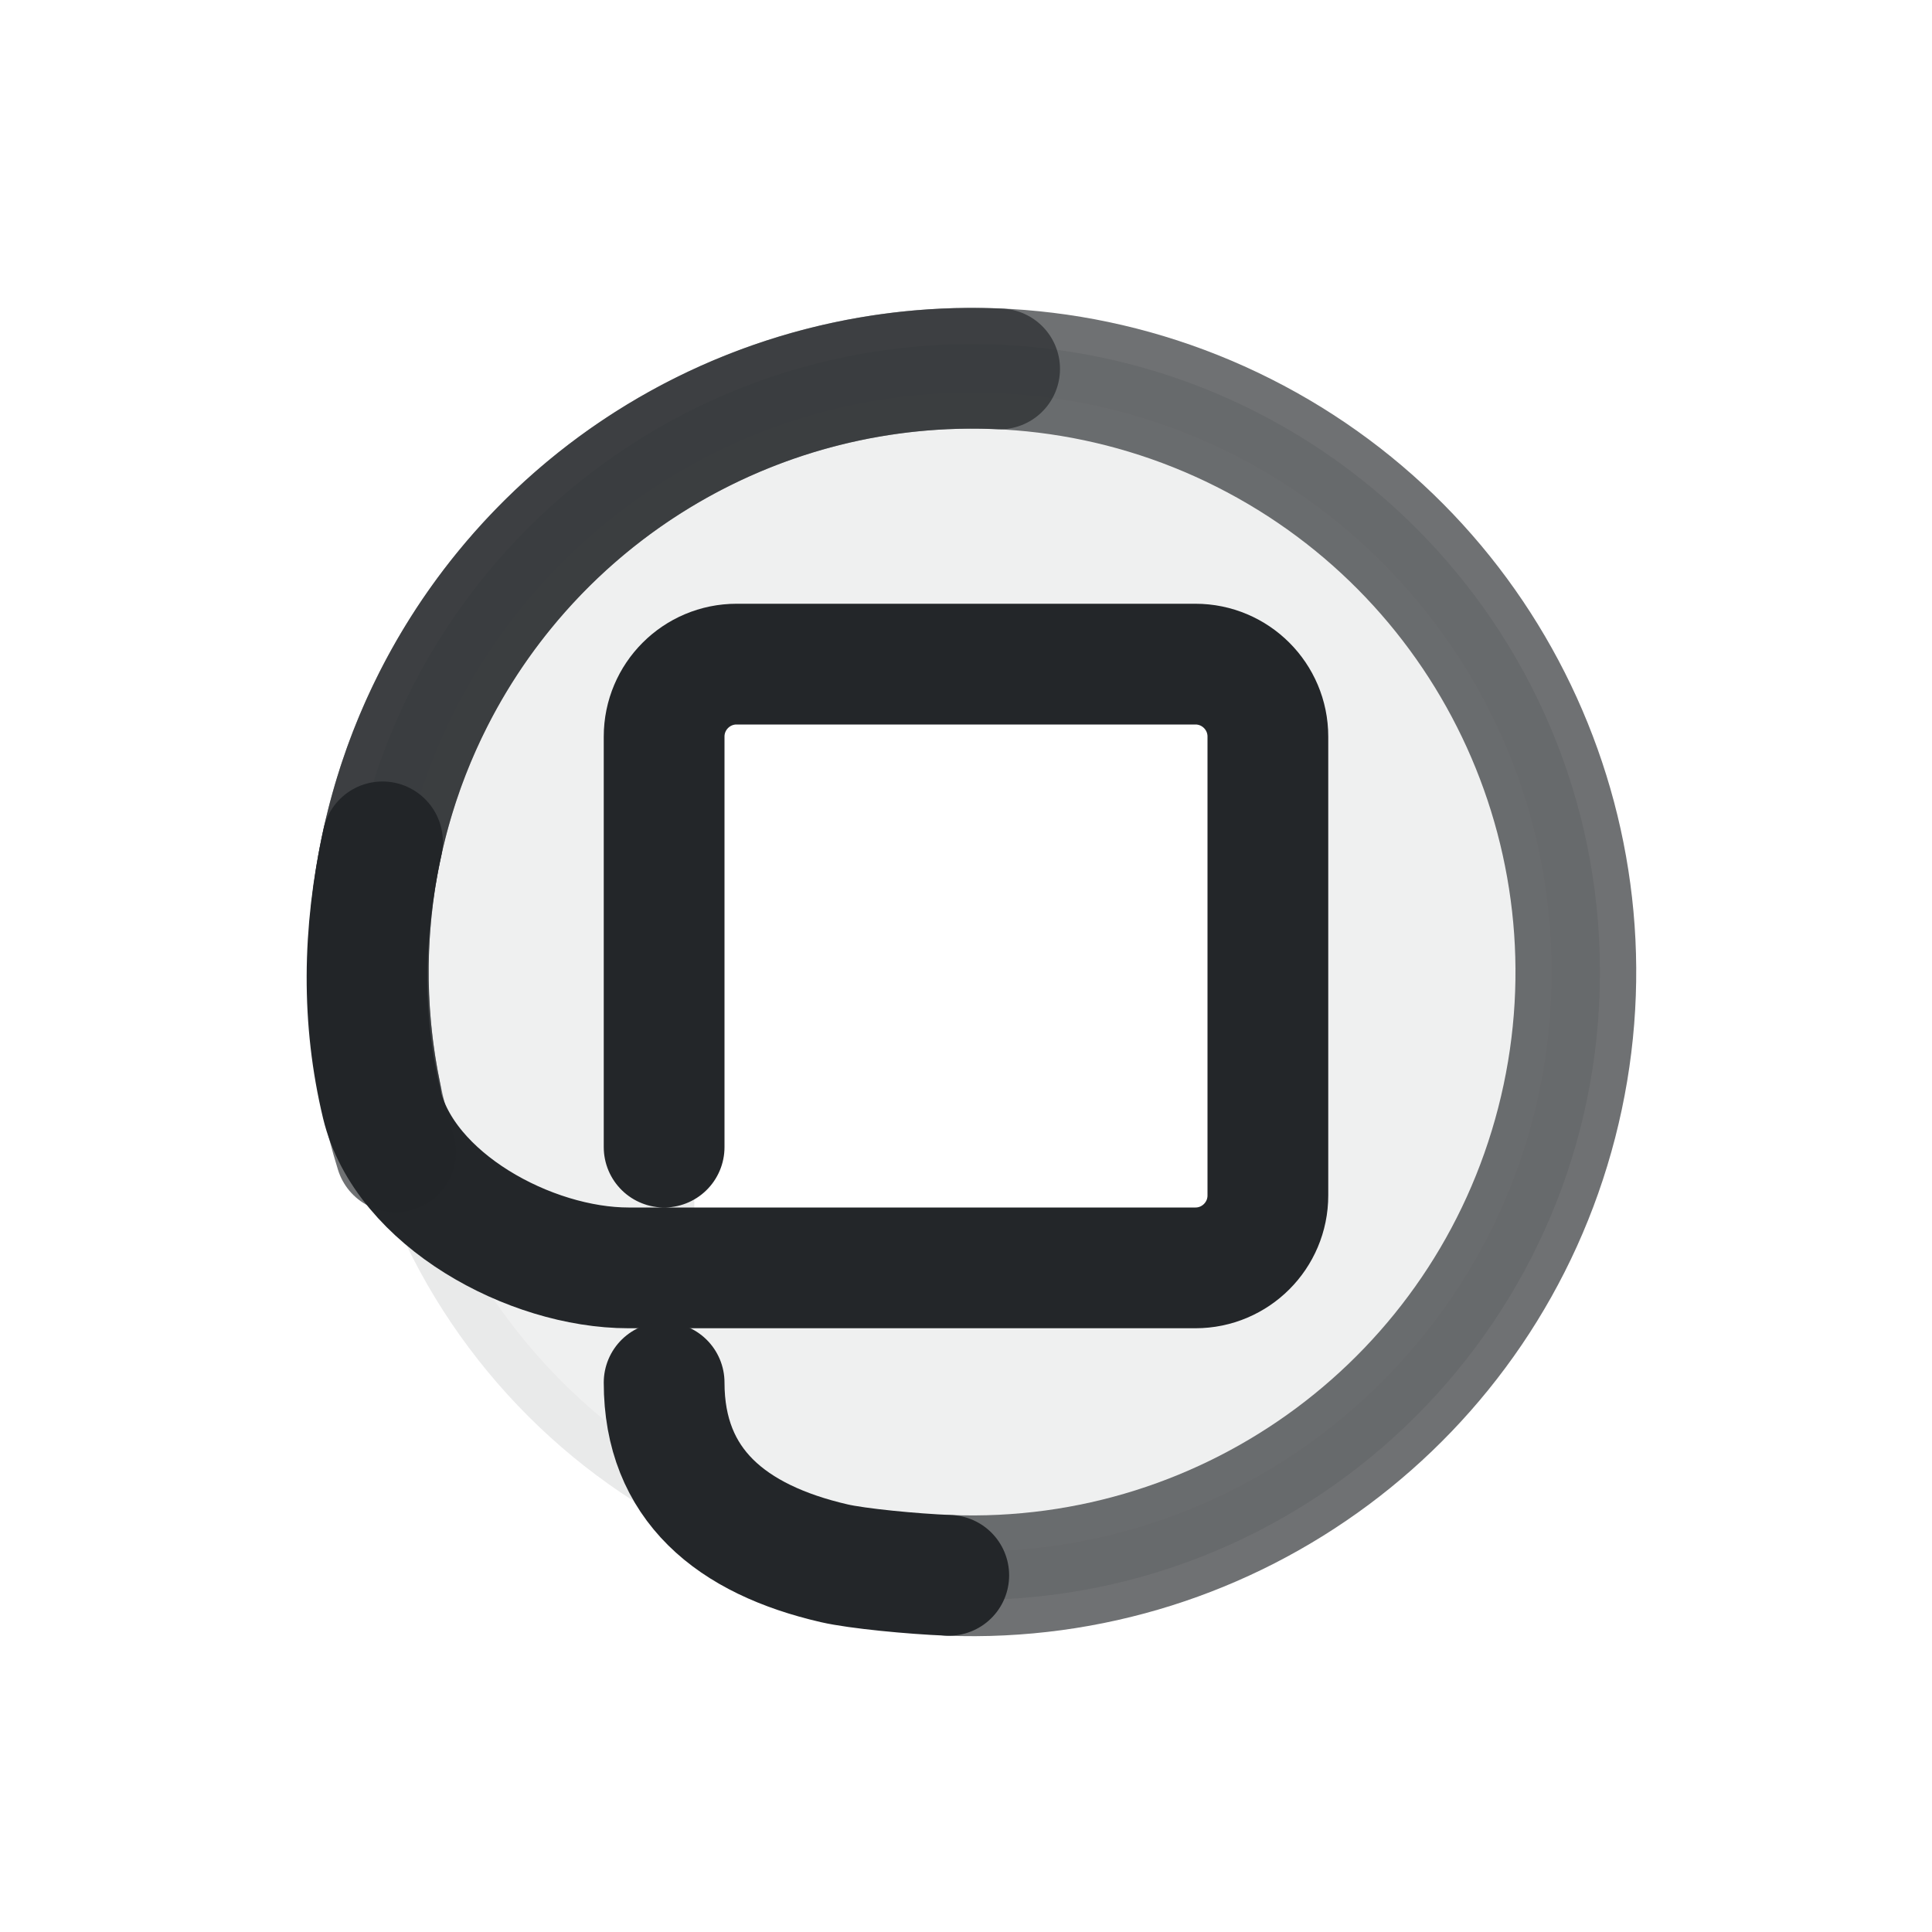
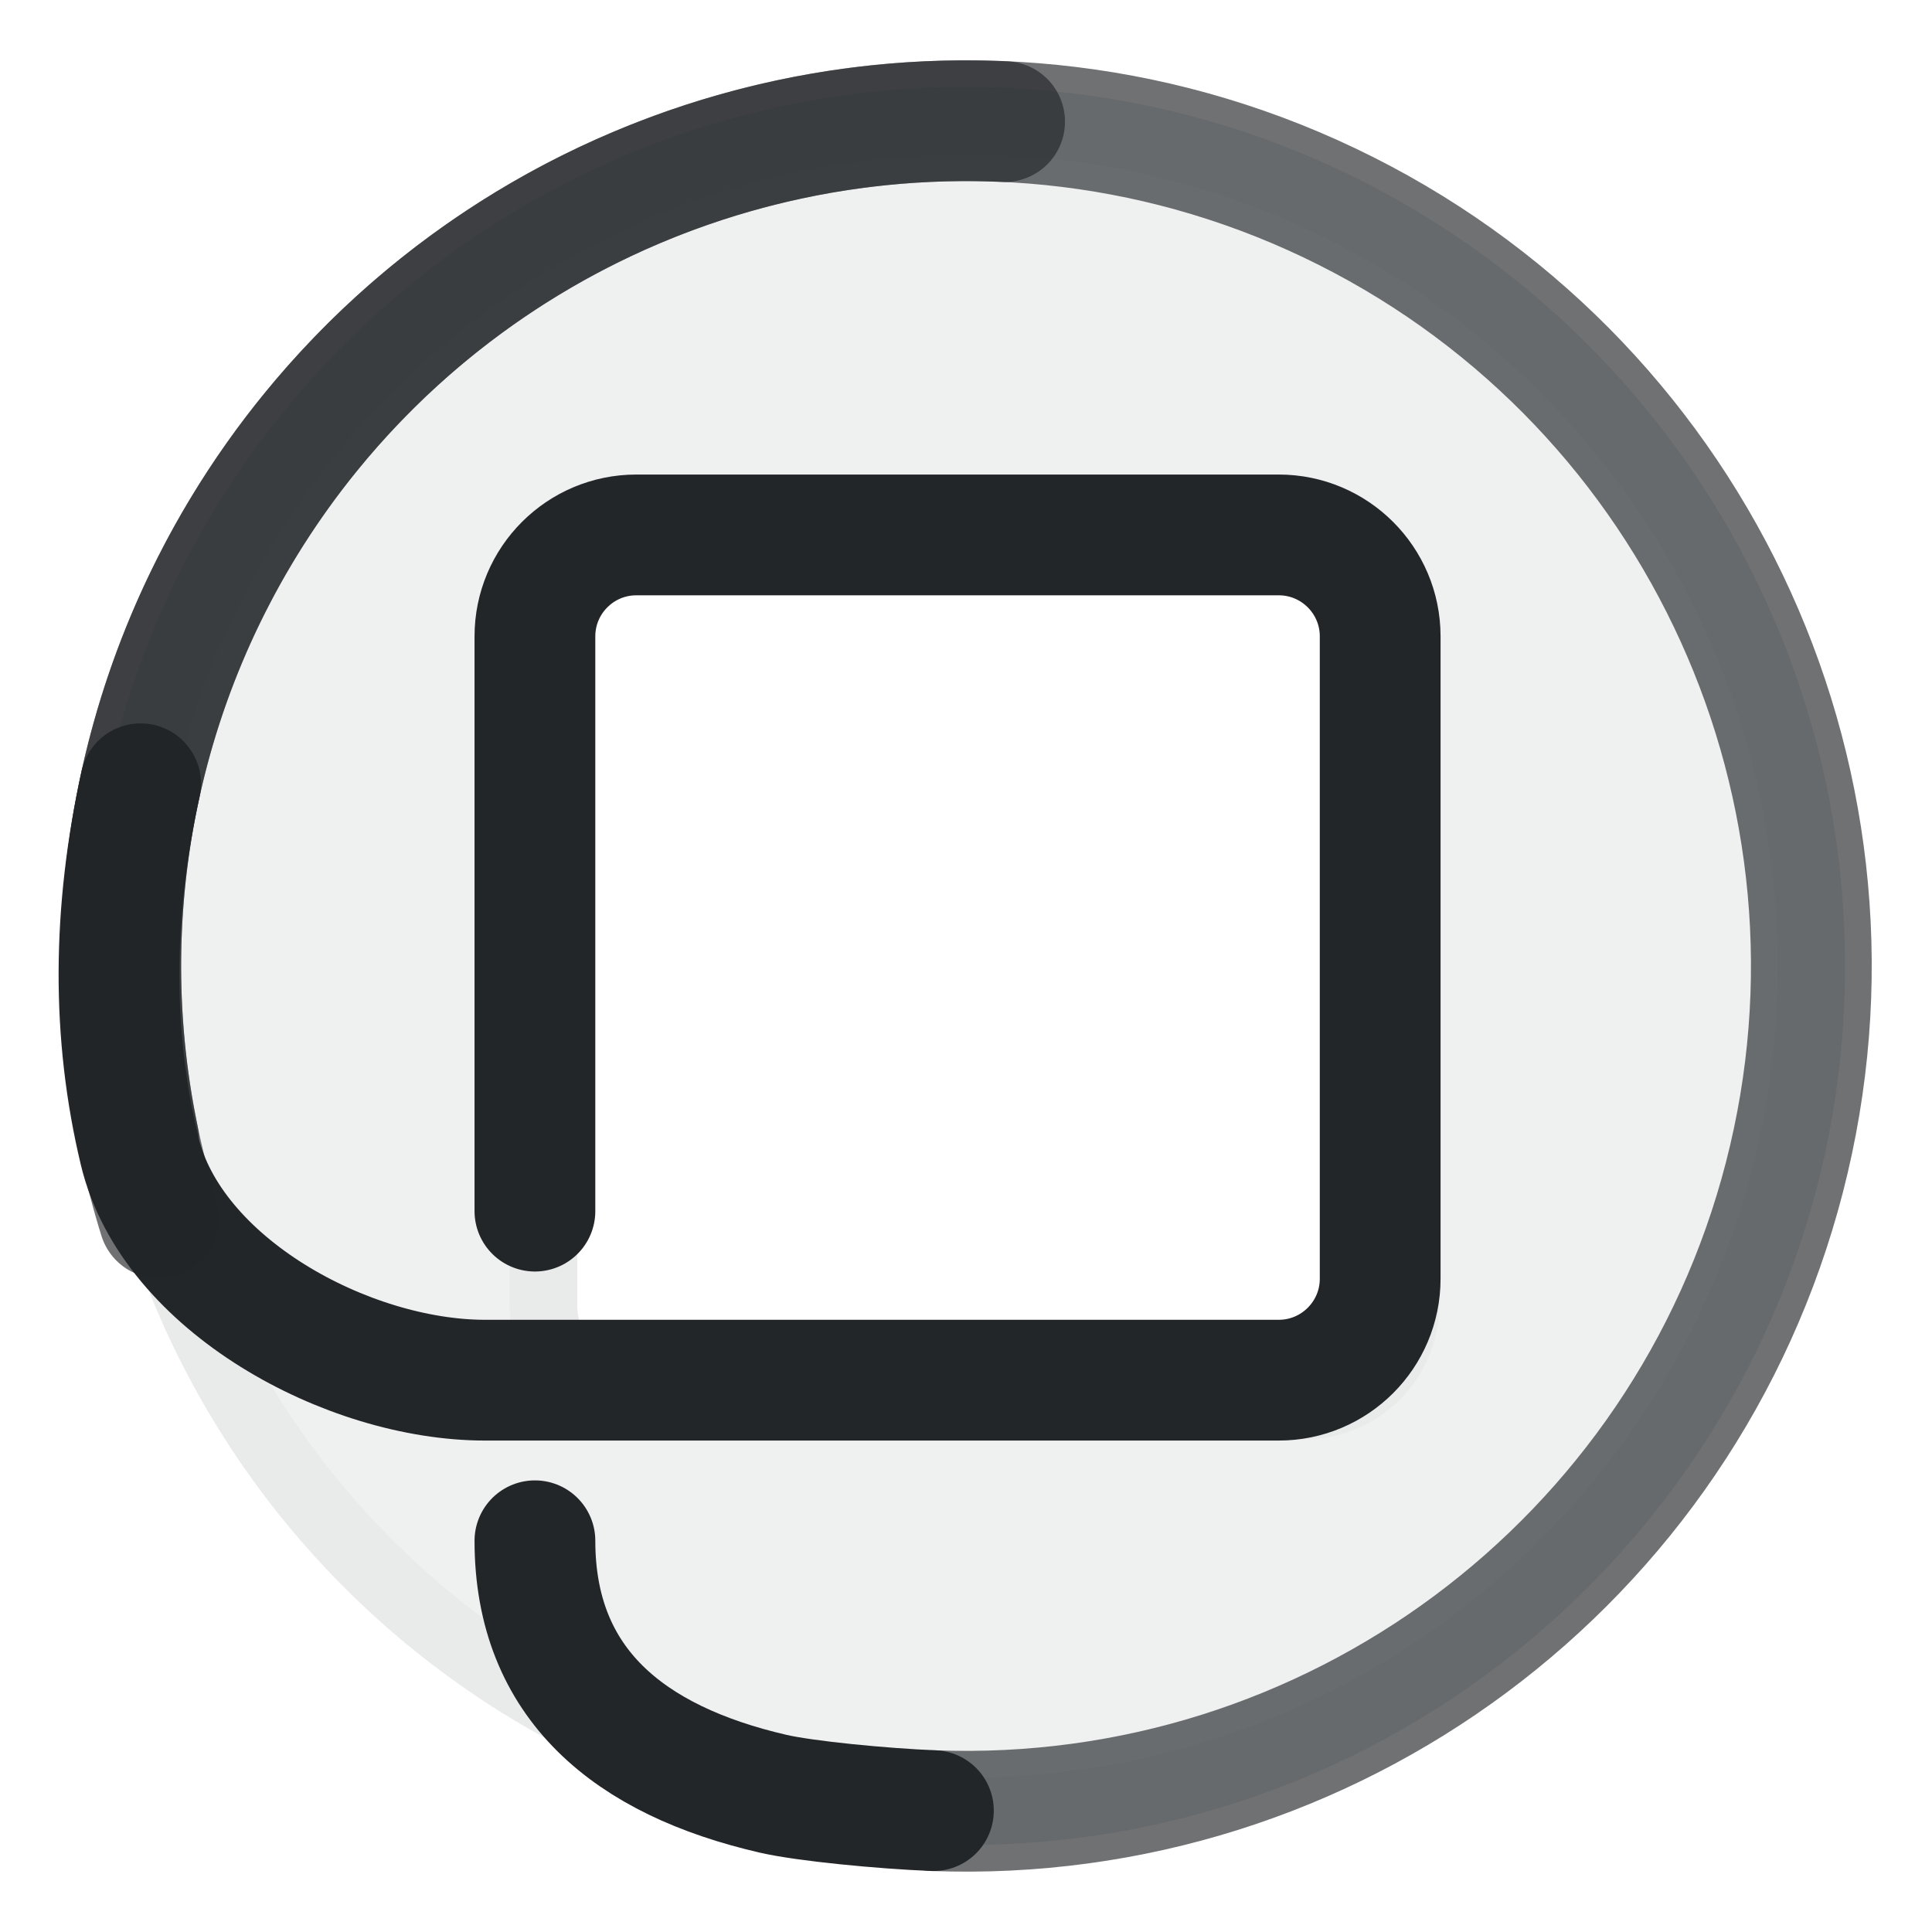
<svg xmlns="http://www.w3.org/2000/svg" width="16" height="16" viewBox="0 0 16 16" version="1.1" id="svg3">
  <defs id="defs1">
    <style id="current-color-scheme" type="text/css">.ColorScheme-Text { color:#232629; }</style>
  </defs>
-   <g transform="translate(1.65 1.65) scale(.4)" id="g2">
+   <g transform="translate(-.96 -.96) scale(.56)" id="g2">
    <path class="ColorScheme-Text" d="M 16,3.5 C 9.096,3.5 3.5,9.096 3.5,16 3.5,22.904 9.096,28.5 16,28.5 22.904,28.5 28.5,22.904 28.5,16 28.5,9.096 22.904,3.5 16,3.5 Z m -4.75,6 H 21 c 0.828,0 1.5,0.672 1.5,1.5 v 10 c 0,0.828 -0.672,1.5 -1.5,1.5 h -9.75 c -0.828,0 -1.5,-0.672 -1.5,-1.5 V 11 c 0,-0.828 0.672,-1.5 1.5,-1.5 z" style="opacity:0.1;fill:#242629;fill-opacity:0.702;fill-rule:evenodd;stroke-linecap:round;paint-order:fill markers stroke" stroke="currentColor" id="path1" />
-     <path class="ColorScheme-Text" fill="none" stroke="currentColor" stroke-linecap="round" stroke-opacity="0.65" style="stroke-width:2.5;stroke-dasharray:none;paint-order:fill markers stroke" id="circle1" d="M 3.763,18.554 C 3.017,14.973 3.858,11.135 6.282,8.138 9.981,3.566 16.367,2.19 21.62,4.835 c 5.253,2.644 7.953,8.593 6.484,14.287 -1.469,5.695 -6.709,9.595 -12.586,9.369" />
-     <path class="ColorScheme-Text" d="m 9.625,19.625 v -8.5 c 0,-0.828 0.672,-1.5 1.5,-1.5 h 9.5 c 0.828,0 1.5,0.672 1.5,1.5 v 9.5 c 0,0.828 -0.672,1.5 -1.5,1.5 l -11.738,1.9e-5 C 6.849,22.125 4.252,20.709 3.779,18.736 3.364,17.005 3.376,15.2 3.794,13.305" fill="none" stroke="currentColor" stroke-linecap="round" style="stroke-width:2.5;stroke-dasharray:none;paint-order:fill markers stroke" id="path2" />
-     <path class="ColorScheme-Text" fill="none" stroke="currentColor" stroke-linecap="round" stroke-opacity="0.65" style="stroke-width:2.5;stroke-dasharray:none;paint-order:fill markers stroke" id="path4" d="M 4.067,19.725 C 3.114,16.669 3.352,13.3 4.855,10.34 7.079,5.96 11.663,3.289 16.571,3.513" />
-     <path class="ColorScheme-Text" d="M 15.518,28.491 C 14.766,28.461 13.625,28.351 13.147,28.241 11.019,27.75 9.625,26.617 9.625,24.5" fill="none" stroke="currentColor" stroke-linecap="round" style="stroke-width:2.5;stroke-dasharray:none;paint-order:fill markers stroke" id="path6" />
+     <path class="ColorScheme-Text" fill="none" stroke="currentColor" stroke-linecap="round" stroke-opacity="0.65" style="stroke-width:1.786;stroke-dasharray:none;paint-order:fill markers stroke" id="circle1" d="M 3.763,18.554 C 3.017,14.973 3.858,11.135 6.282,8.138 9.981,3.566 16.367,2.19 21.62,4.835 c 5.253,2.644 7.953,8.593 6.484,14.287 -1.469,5.695 -6.709,9.595 -12.586,9.369" />
+     <path class="ColorScheme-Text" d="m 9.625,19.625 v -8.5 c 0,-0.828 0.672,-1.5 1.5,-1.5 h 9.5 c 0.828,0 1.5,0.672 1.5,1.5 v 9.5 c 0,0.828 -0.672,1.5 -1.5,1.5 l -11.738,1.9e-5 C 6.849,22.125 4.252,20.709 3.779,18.736 3.364,17.005 3.376,15.2 3.794,13.305" fill="none" stroke="currentColor" stroke-linecap="round" style="stroke-width:1.786;stroke-dasharray:none;paint-order:fill markers stroke" id="path2" />
+     <path class="ColorScheme-Text" fill="none" stroke="currentColor" stroke-linecap="round" stroke-opacity="0.65" style="stroke-width:1.786;stroke-dasharray:none;paint-order:fill markers stroke" id="path4" d="M 4.067,19.725 C 3.114,16.669 3.352,13.3 4.855,10.34 7.079,5.96 11.663,3.289 16.571,3.513" />
+     <path class="ColorScheme-Text" d="M 15.518,28.491 C 14.766,28.461 13.625,28.351 13.147,28.241 11.019,27.75 9.625,26.617 9.625,24.5" fill="none" stroke="currentColor" stroke-linecap="round" style="stroke-width:1.786;stroke-dasharray:none;paint-order:fill markers stroke" id="path6" />
  </g>
</svg>
